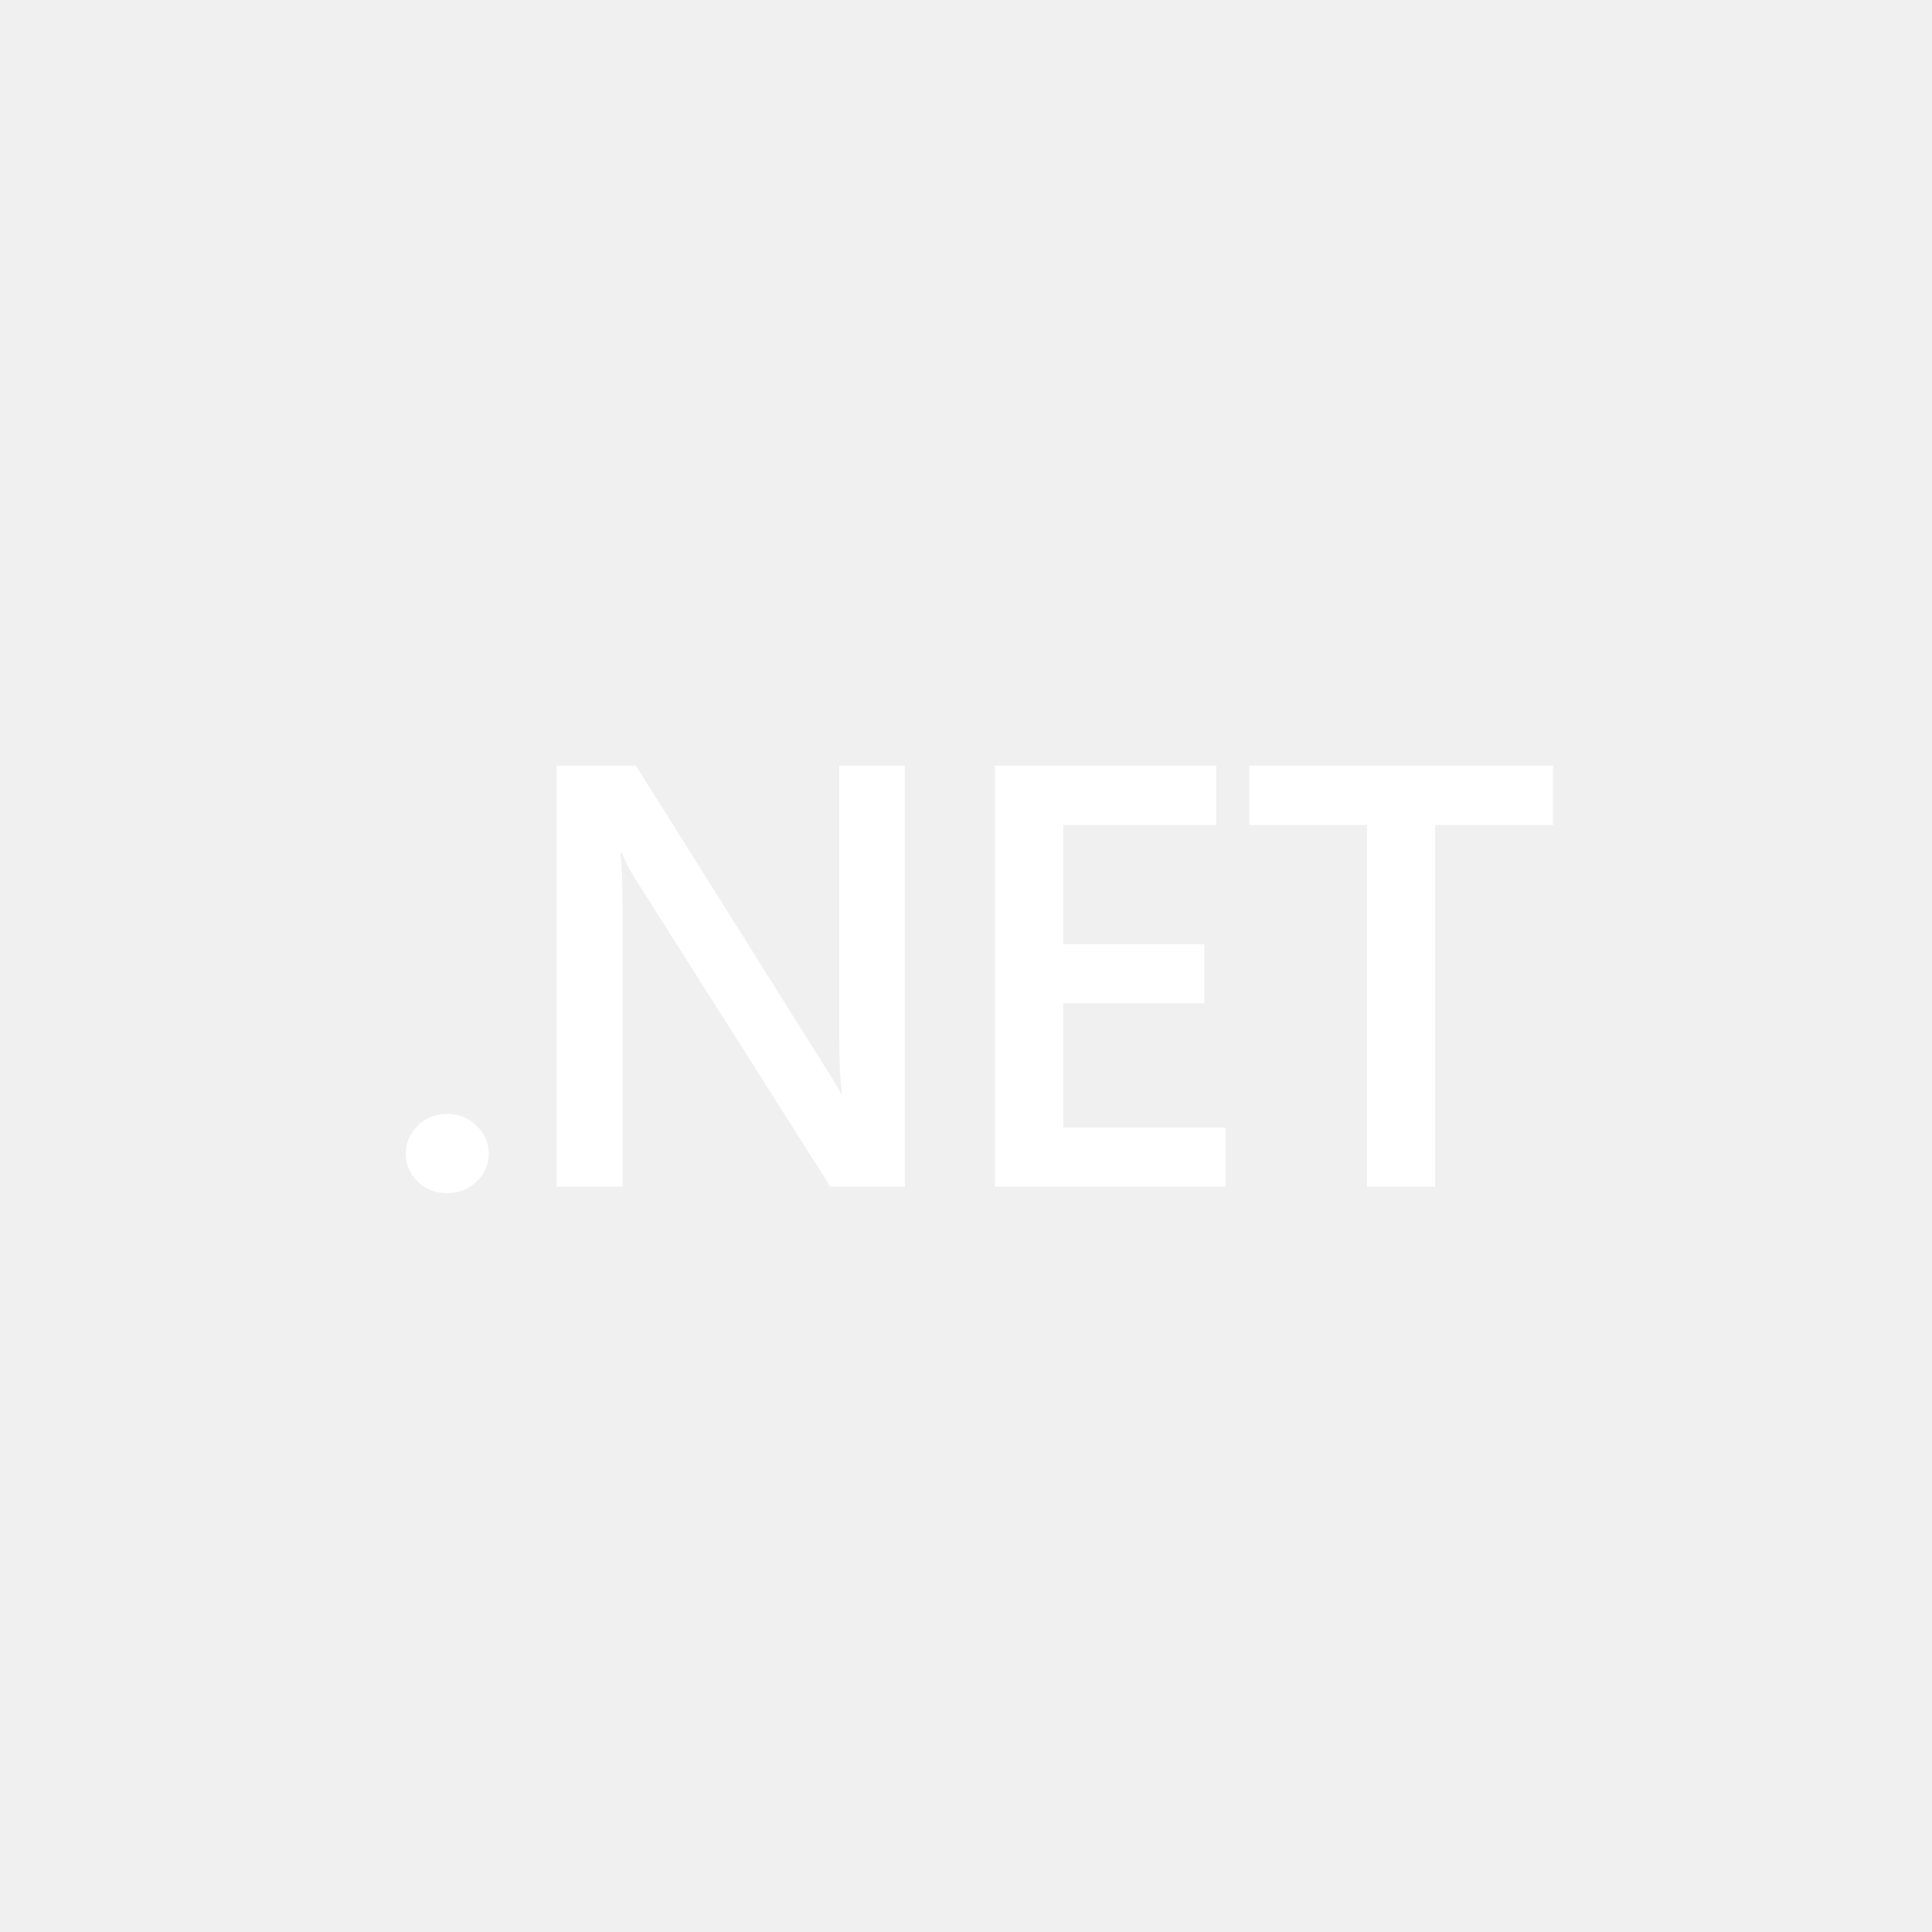
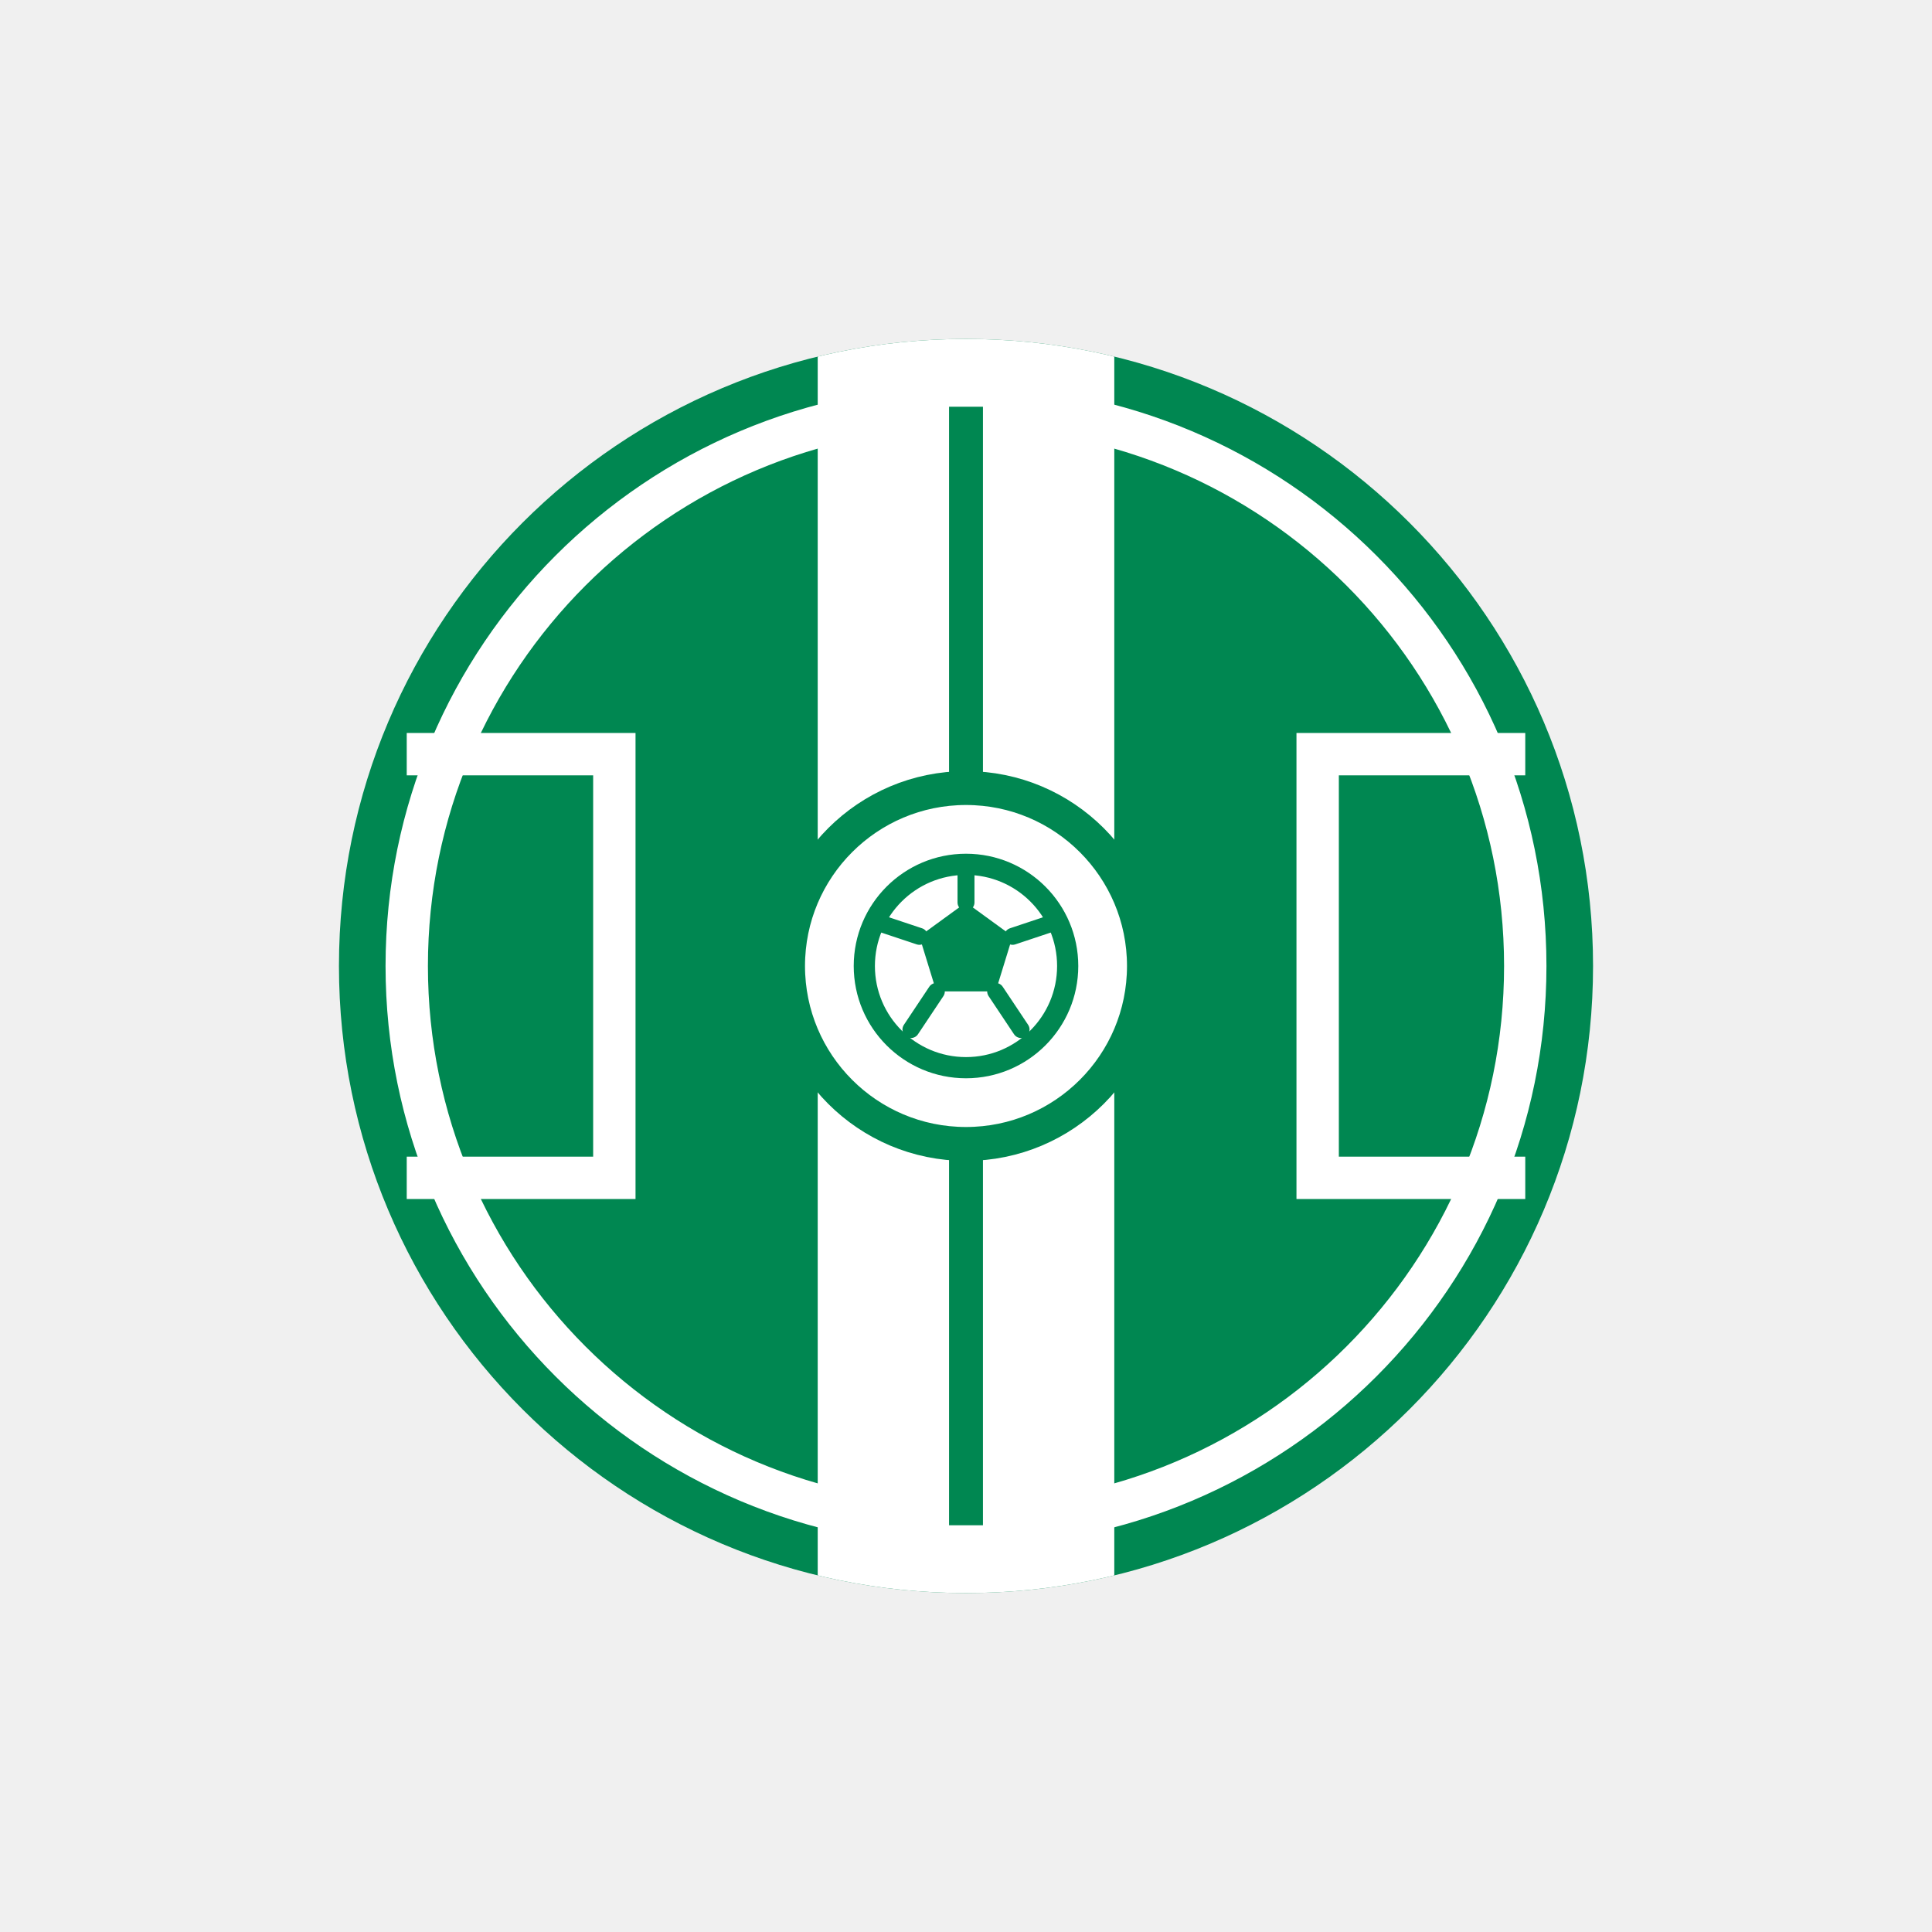
- <svg xmlns="http://www.w3.org/2000/svg" width="456" height="456" viewBox="0 0 456 456" version="1.1" xml:space="preserve" style="fill-rule:evenodd;clip-rule:evenodd;stroke-linejoin:round;stroke-miterlimit:2;">
-   <path d="m 105.5,281.609 c -2.703,0 -5.001,-0.9 -6.893,-2.702 -1.892,-1.848 -2.838,-4.042 -2.838,-6.582 0,-2.587 0.946,-4.804 2.838,-6.652 1.892,-1.848 4.19,-2.772 6.893,-2.772 2.748,0 5.068,0.924 6.96,2.772 1.937,1.848 2.906,4.064 2.906,6.652 0,2.54 -0.968,4.734 -2.906,6.582 -1.892,1.802 -4.212,2.702 -6.96,2.702 z" style="fill:#ffffff;fill-rule:nonzero;stroke-width:0.838" />
-   <path d="M 213.561,280.084 H 195.99 L 149.7,207.054 c -1.171,-1.848 -2.14,-3.765 -2.906,-5.751 h -0.406 c 0.361,2.125 0.541,6.675 0.541,13.65 v 65.132 h -15.543 v -99.36 h 18.719 l 44.737,71.298 c 1.892,2.957 3.109,4.989 3.649,6.098 h 0.27 c -0.45,-2.632 -0.676,-7.09 -0.676,-13.373 v -64.023 h 15.476 z" style="fill:#ffffff;fill-rule:nonzero;stroke-width:0.838" />
-   <path d="m 289.251,280.084 h -54.401 v -99.36 h 52.238 v 13.997 h -36.154 v 28.131 h 33.316 v 13.927 h -33.316 v 29.378 h 38.316 z" style="fill:#ffffff;fill-rule:nonzero;stroke-width:0.838" />
-   <path d="M 366.565,194.721 H 338.722 v 85.363 h -16.084 v -85.363 h -27.775 v -13.997 h 71.701 z" style="fill:#ffffff;fill-rule:nonzero;stroke-width:0.838" />
+ <svg xmlns="http://www.w3.org/2000/svg" width="456" height="456" viewBox="0 0 456 456" version="1.1">
+   <defs>
+     <clipPath id="pitch-clip">
+       <circle cx="228" cy="228" r="148" />
+     </clipPath>
+   </defs>
+   <circle cx="228" cy="228" r="148" fill="#008751" />
+   <rect x="193" y="80" width="70" height="296" fill="#FFFFFF" clip-path="url(#pitch-clip)" />
+   <circle cx="228" cy="228" r="132" fill="none" stroke="#FFFFFF" stroke-width="10" />
+   <line x1="228" y1="96" x2="228" y2="360" stroke="#008751" stroke-width="8" />
+   <path d="M96 178 H145 V278 H96" fill="none" stroke="#FFFFFF" stroke-width="10" />
+   <path d="M360 178 H311 V278 H360" fill="none" stroke="#FFFFFF" stroke-width="10" />
+   <circle cx="228" cy="228" r="42" fill="#FFFFFF" stroke="#008751" stroke-width="8" />
+   <circle cx="228" cy="228" r="24" fill="#FFFFFF" stroke="#008751" stroke-width="5" />
+   <path d="M228 213 L239 221 L235 234 L221 234 L217 221 Z" fill="#008751" />
+   <path d="M228 213 L228 204 M239 221 L248 218 M235 234 L241 243 M221 234 L215 243 M217 221 L208 218" fill="none" stroke="#008751" stroke-width="4" stroke-linecap="round" />
</svg>
